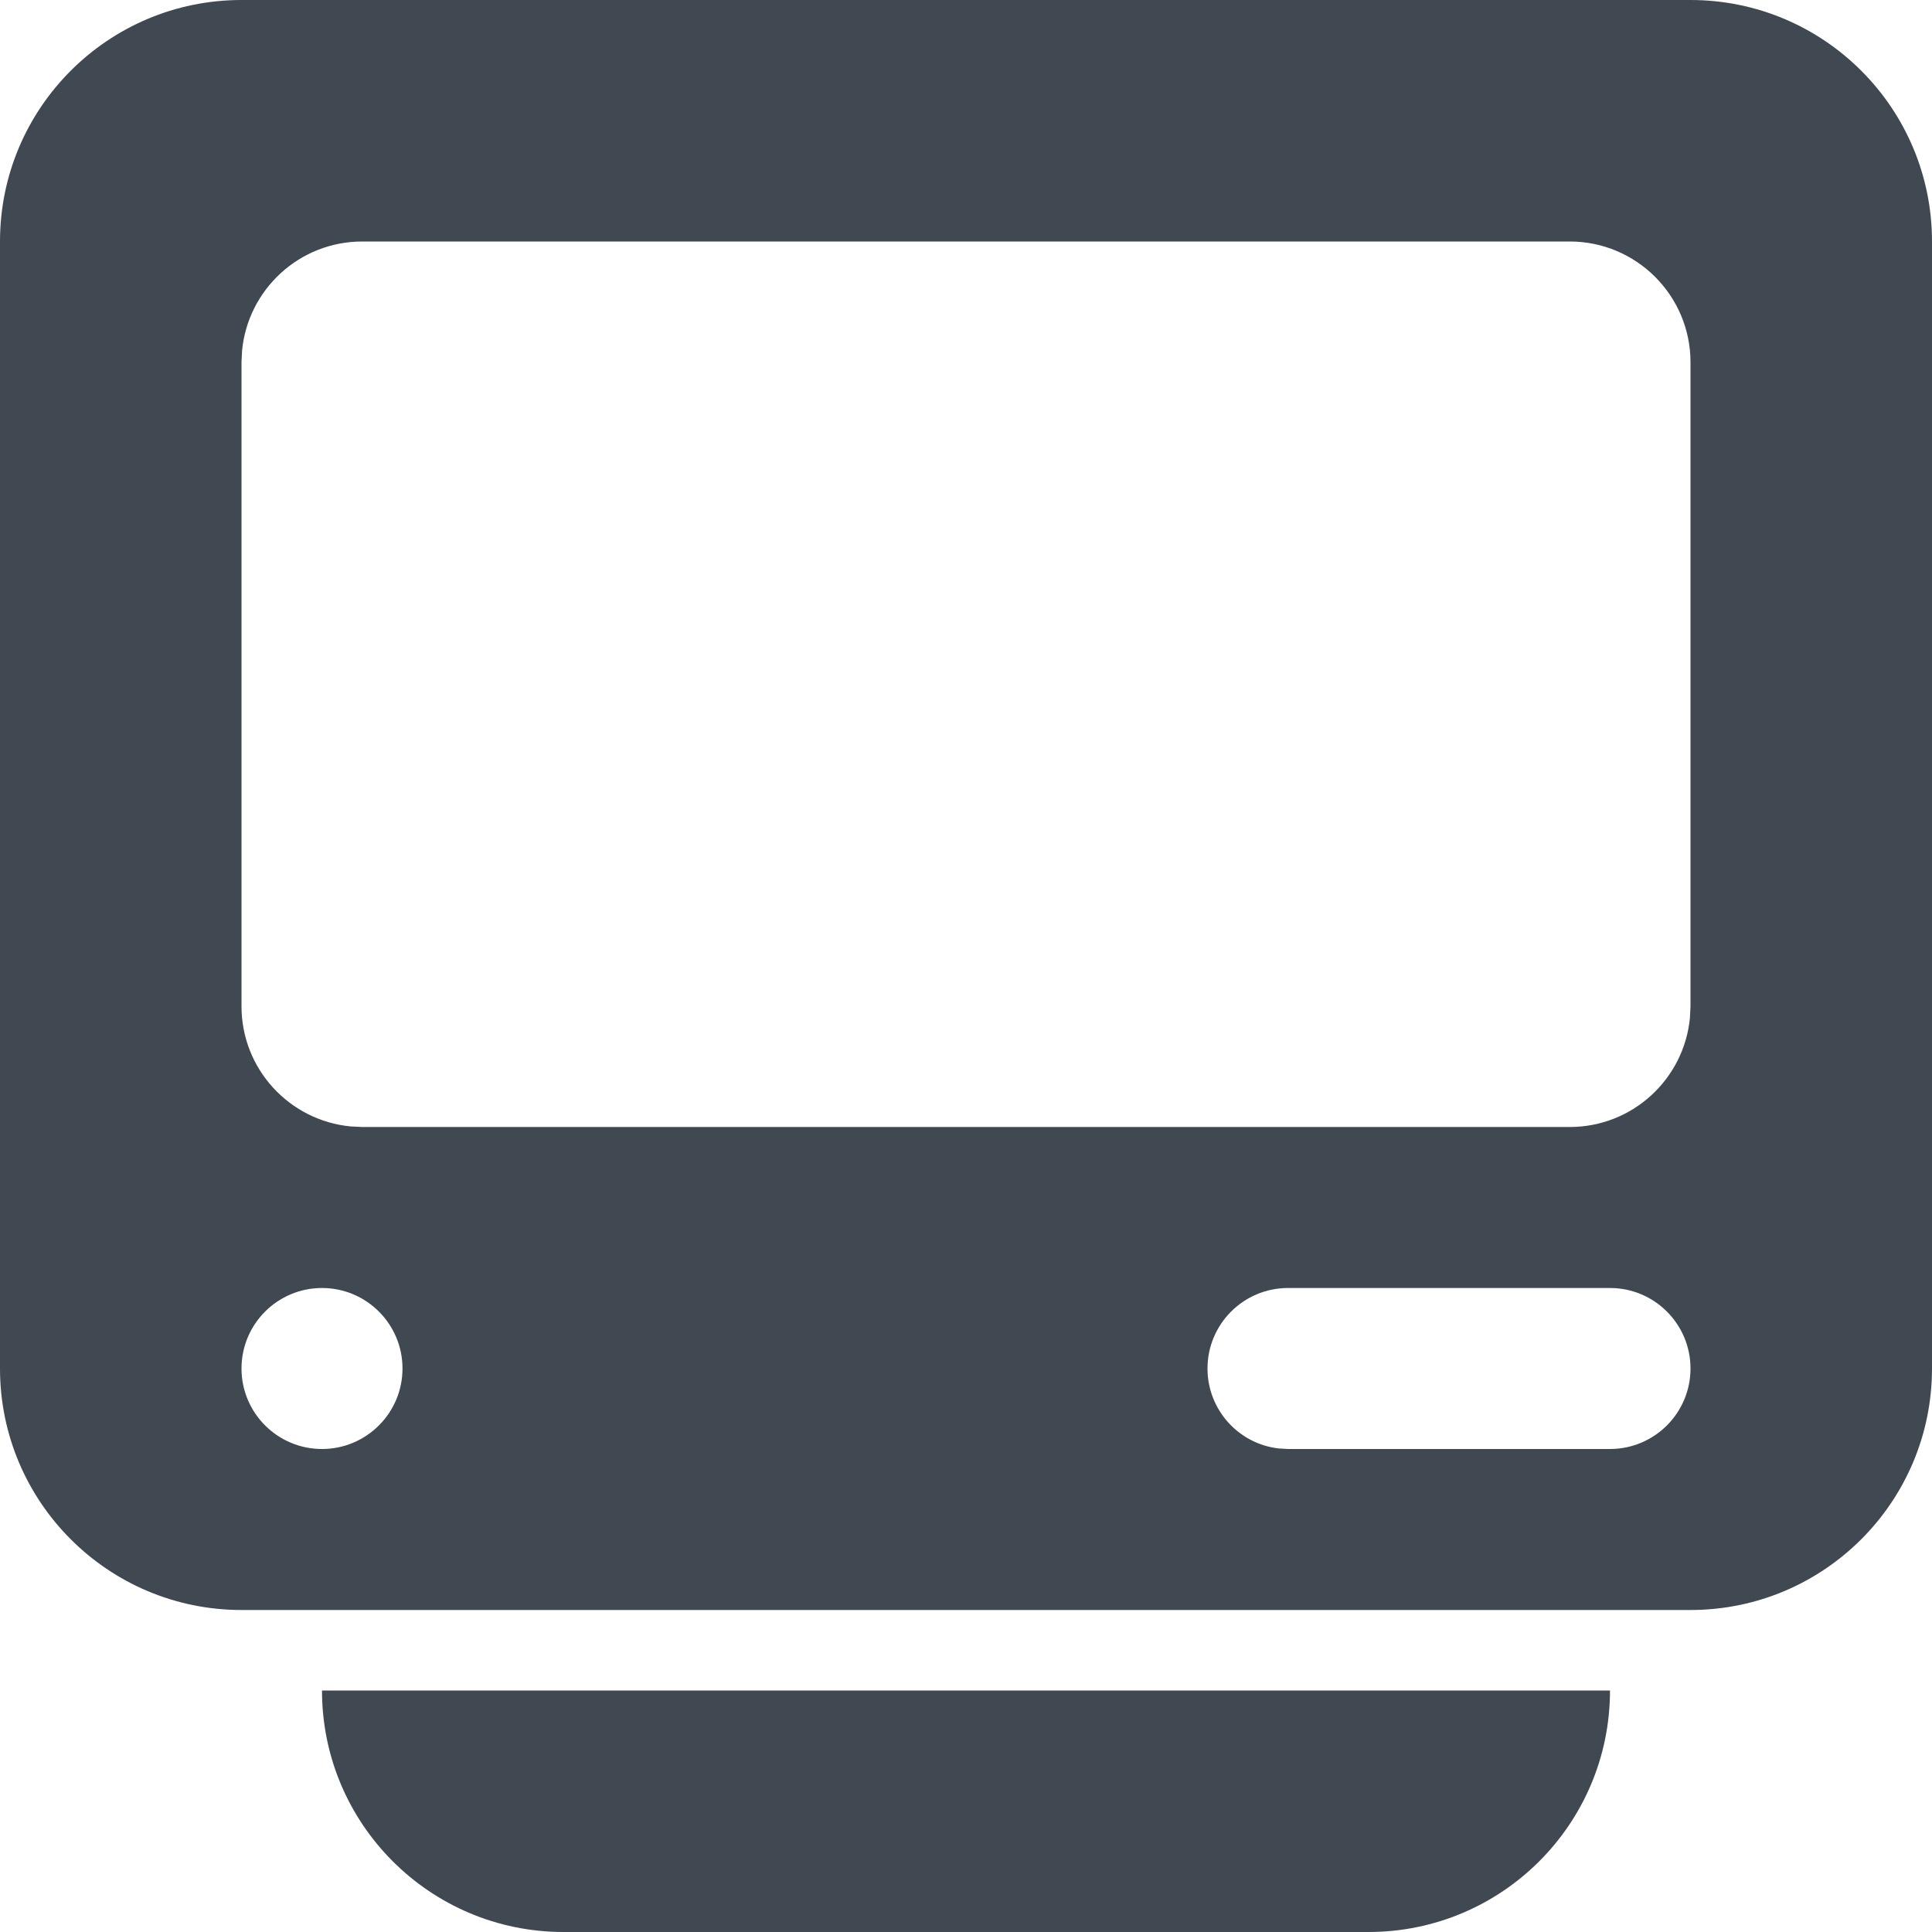
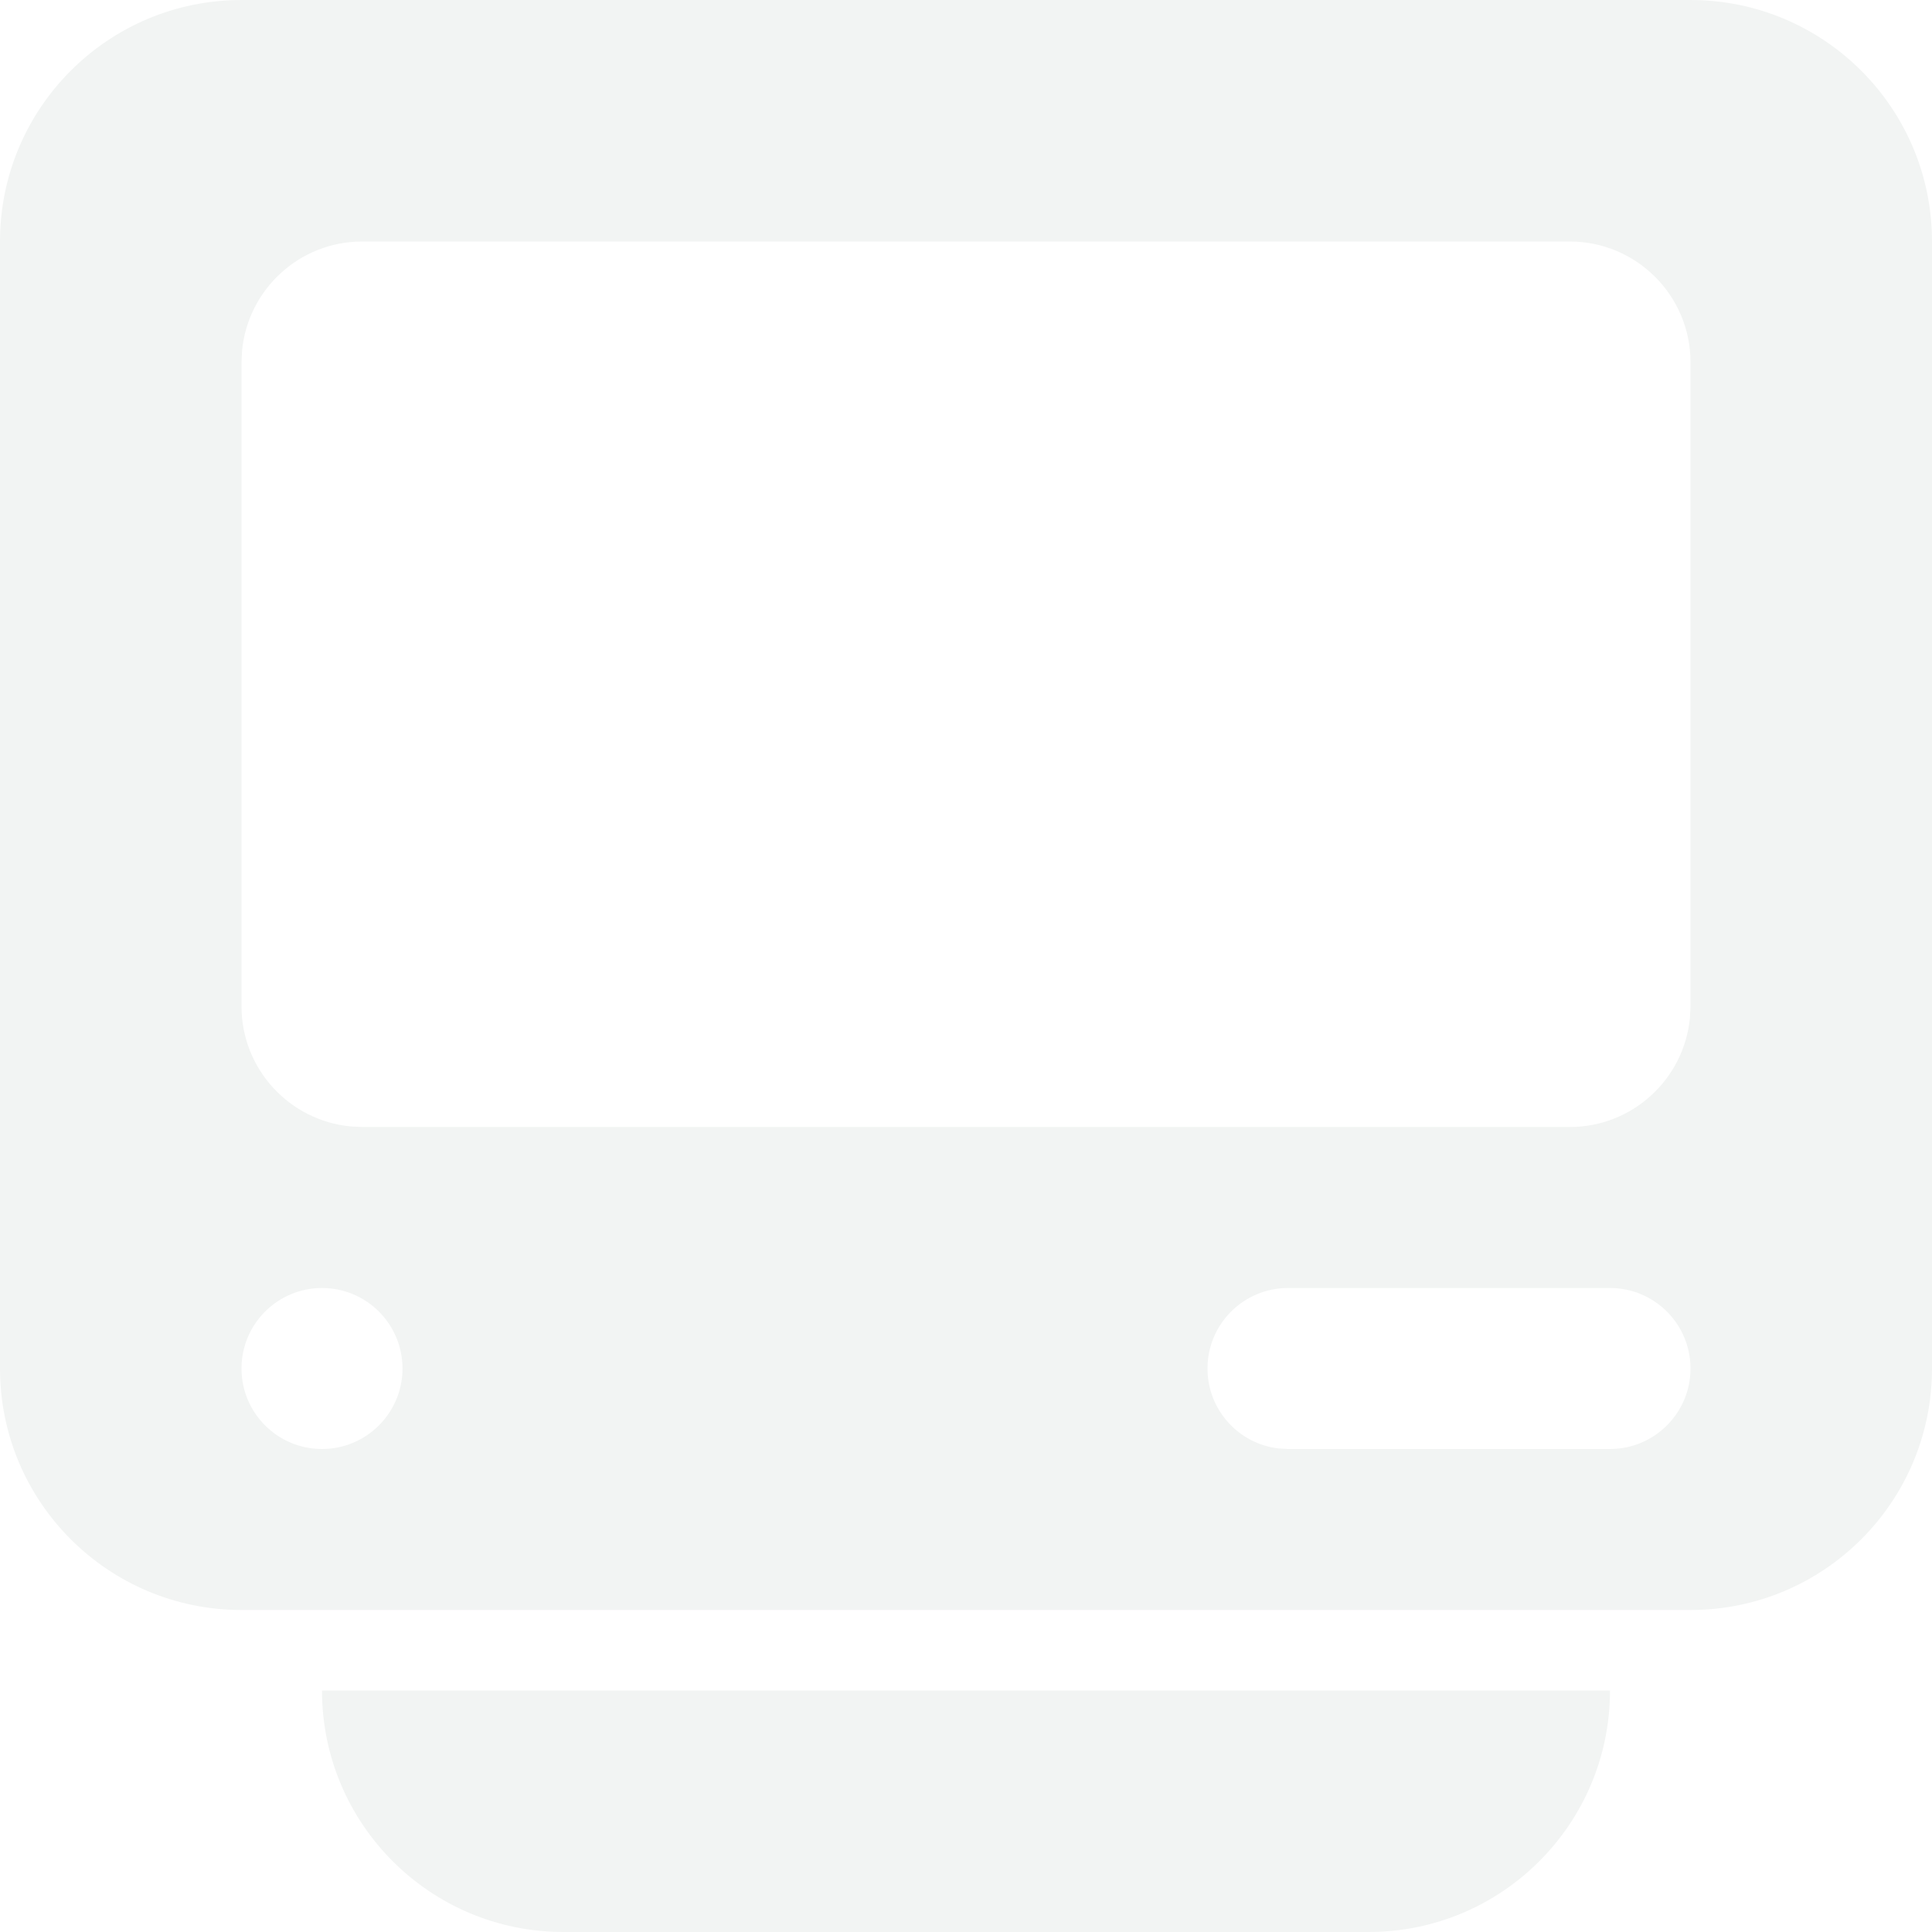
<svg xmlns="http://www.w3.org/2000/svg" width="24" height="24" viewBox="0 0 24 24">
-   <path fill="#404851" d="M20,21 C20,22.657 18.657,24 17,24 L7,24 C5.343,24 4,22.657 4,21 L20,21 Z M21,0 C22.657,0 24,1.343 24,3 L24,17 C24,18.657 22.657,20 21,20 L3,20 C1.343,20 0,18.657 0,17 L0,3 C0,1.343 1.343,0 3,0 L21,0 Z M4,16 C3.448,16 3,16.448 3,17 C3,17.552 3.448,18 4,18 C4.552,18 5,17.552 5,17 C5,16.448 4.552,16 4,16 Z M20,16 L16,16 C15.448,16 15,16.448 15,17 C15,17.513 15.386,17.936 15.883,17.993 L16,18 L20,18 C20.552,18 21,17.552 21,17 C21,16.448 20.552,16 20,16 Z M19.5,3 L4.5,3 C3.72,3 3.08,3.595 3.007,4.356 L3,4.5 L3,12.5 C3,13.28 3.595,13.92 4.356,13.993 L4.5,14 L19.5,14 C20.28,14 20.92,13.405 20.993,12.644 L21,12.5 L21,4.5 C21,3.672 20.328,3 19.5,3 Z" />
+   <path fill="#F2F4F3" d="M20,21 C20,22.657 18.657,24 17,24 L7,24 C5.343,24 4,22.657 4,21 L20,21 Z M21,0 C22.657,0 24,1.343 24,3 L24,17 C24,18.657 22.657,20 21,20 L3,20 C1.343,20 0,18.657 0,17 L0,3 C0,1.343 1.343,0 3,0 L21,0 Z M4,16 C3.448,16 3,16.448 3,17 C3,17.552 3.448,18 4,18 C4.552,18 5,17.552 5,17 C5,16.448 4.552,16 4,16 Z M20,16 L16,16 C15.448,16 15,16.448 15,17 C15,17.513 15.386,17.936 15.883,17.993 L16,18 L20,18 C20.552,18 21,17.552 21,17 C21,16.448 20.552,16 20,16 Z M19.5,3 L4.5,3 C3.72,3 3.08,3.595 3.007,4.356 L3,4.5 L3,12.5 C3,13.28 3.595,13.92 4.356,13.993 L4.5,14 L19.5,14 C20.28,14 20.92,13.405 20.993,12.644 L21,12.5 L21,4.5 C21,3.672 20.328,3 19.5,3 Z" />
</svg>
